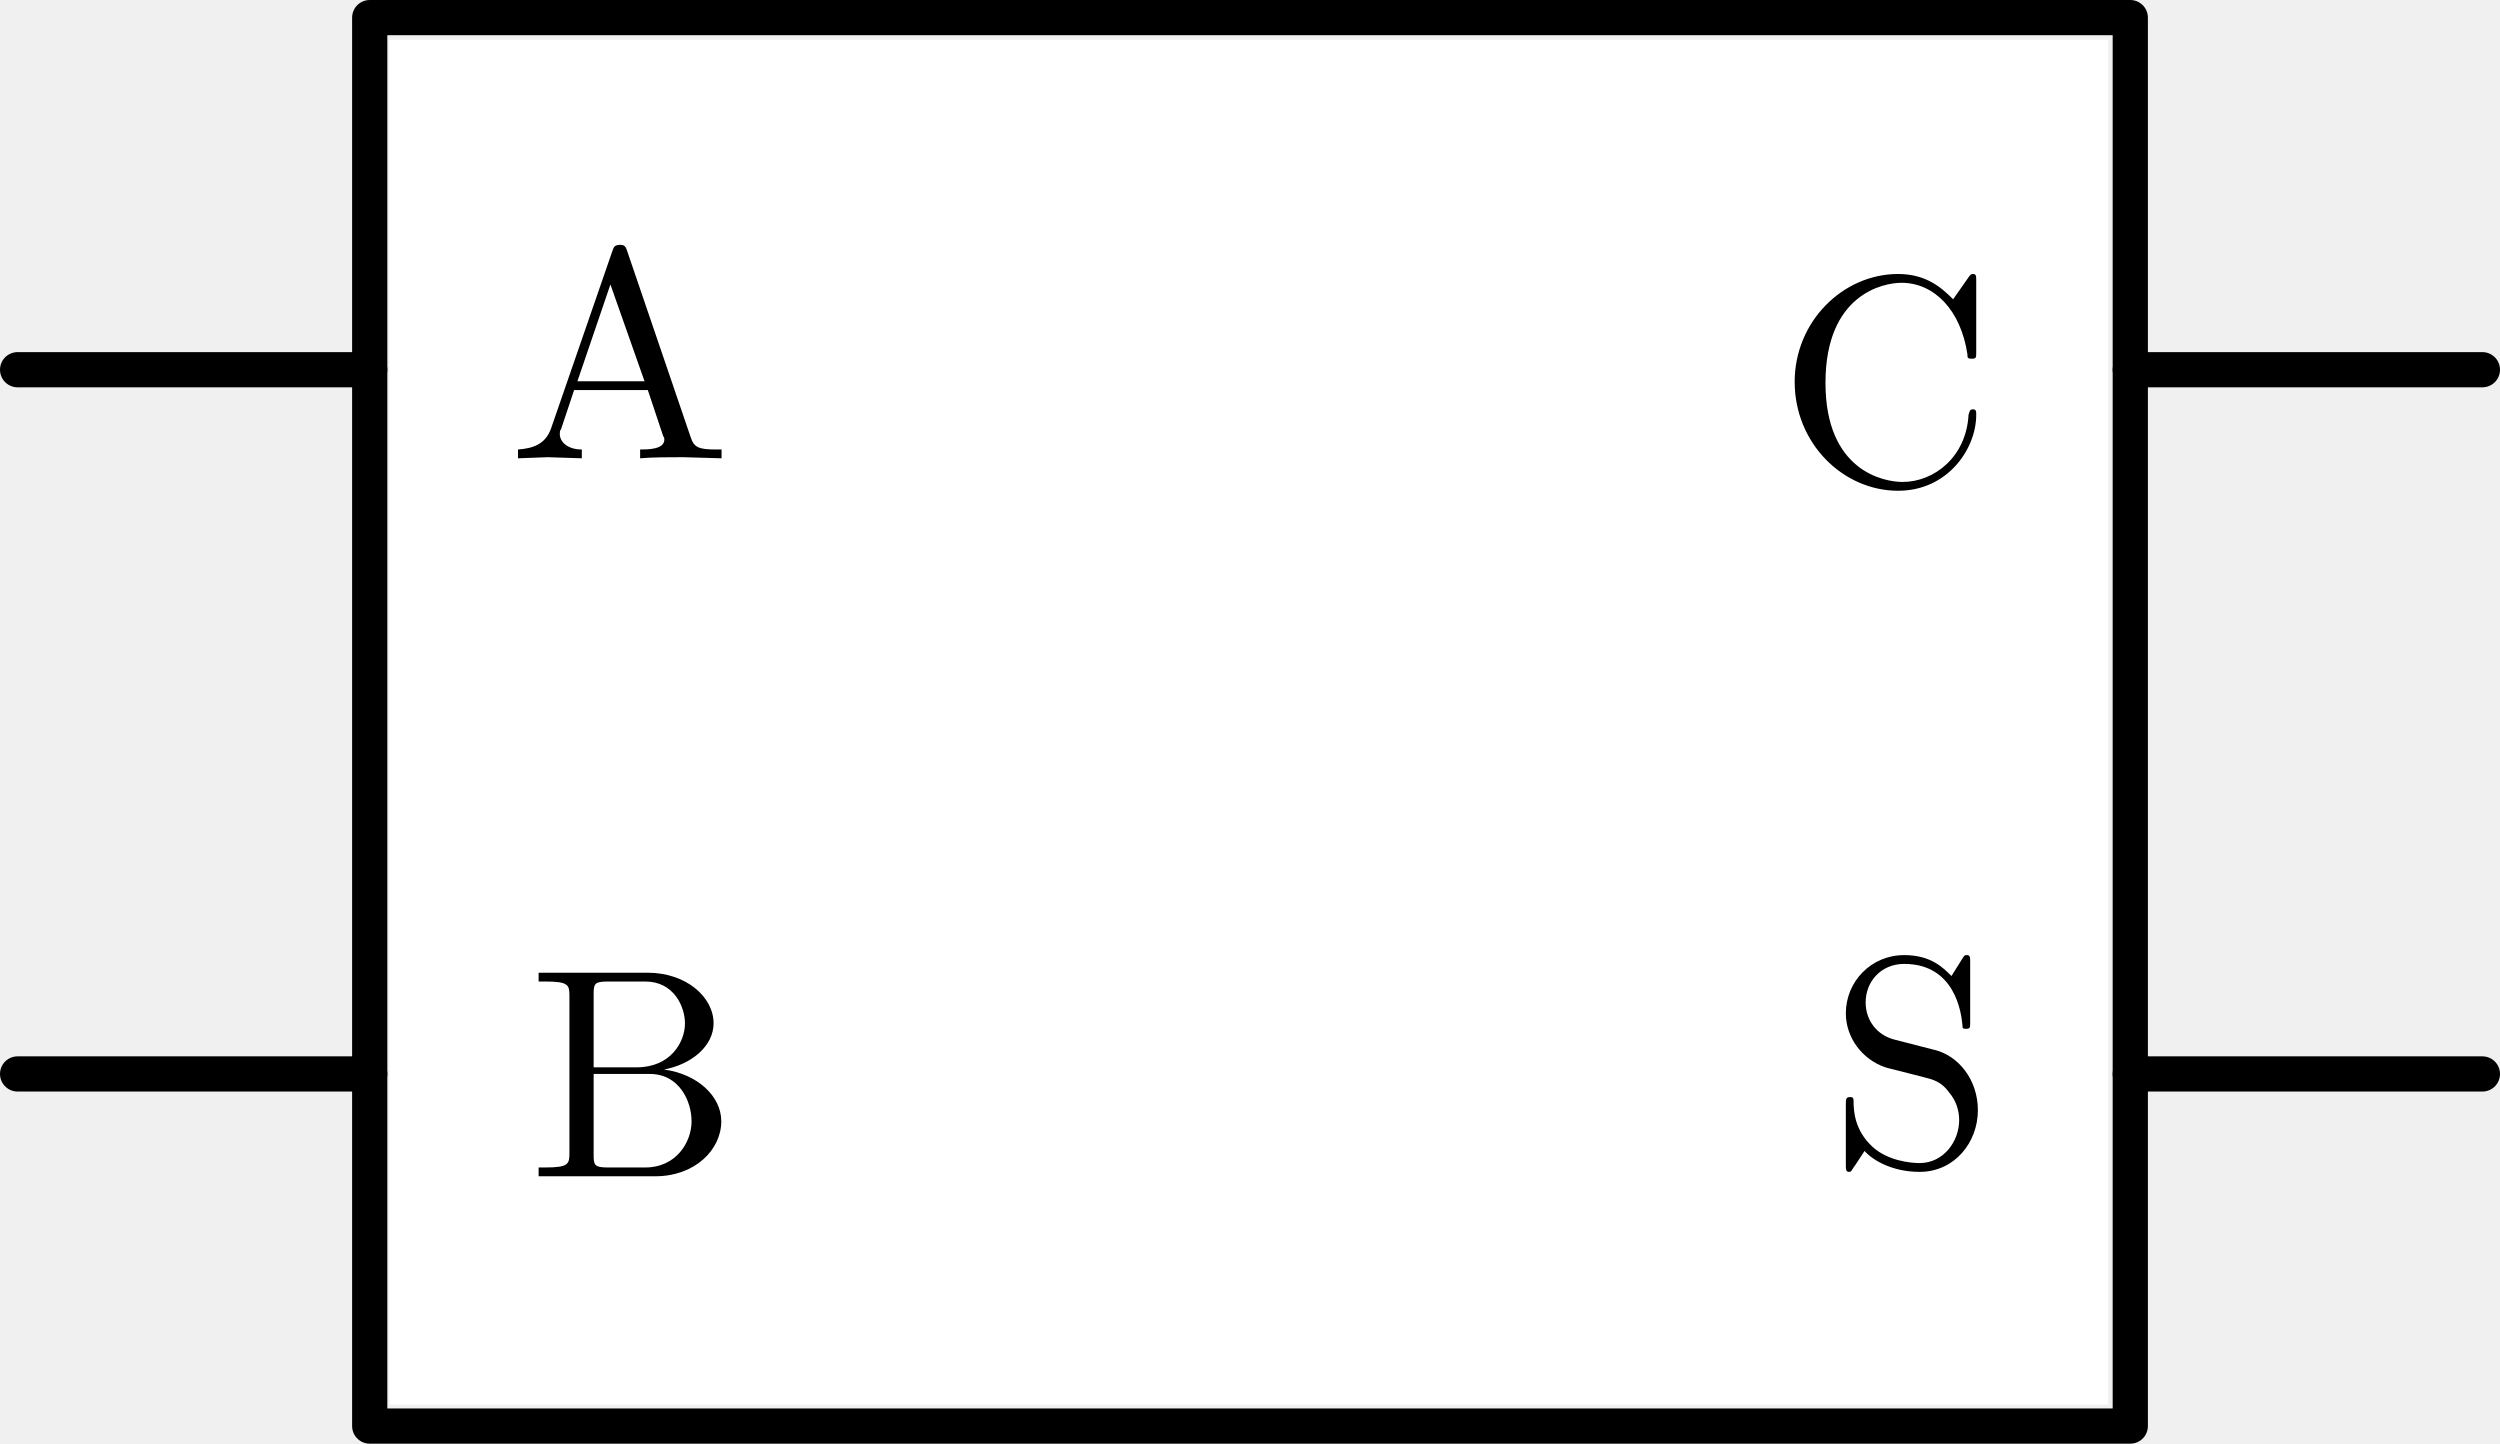
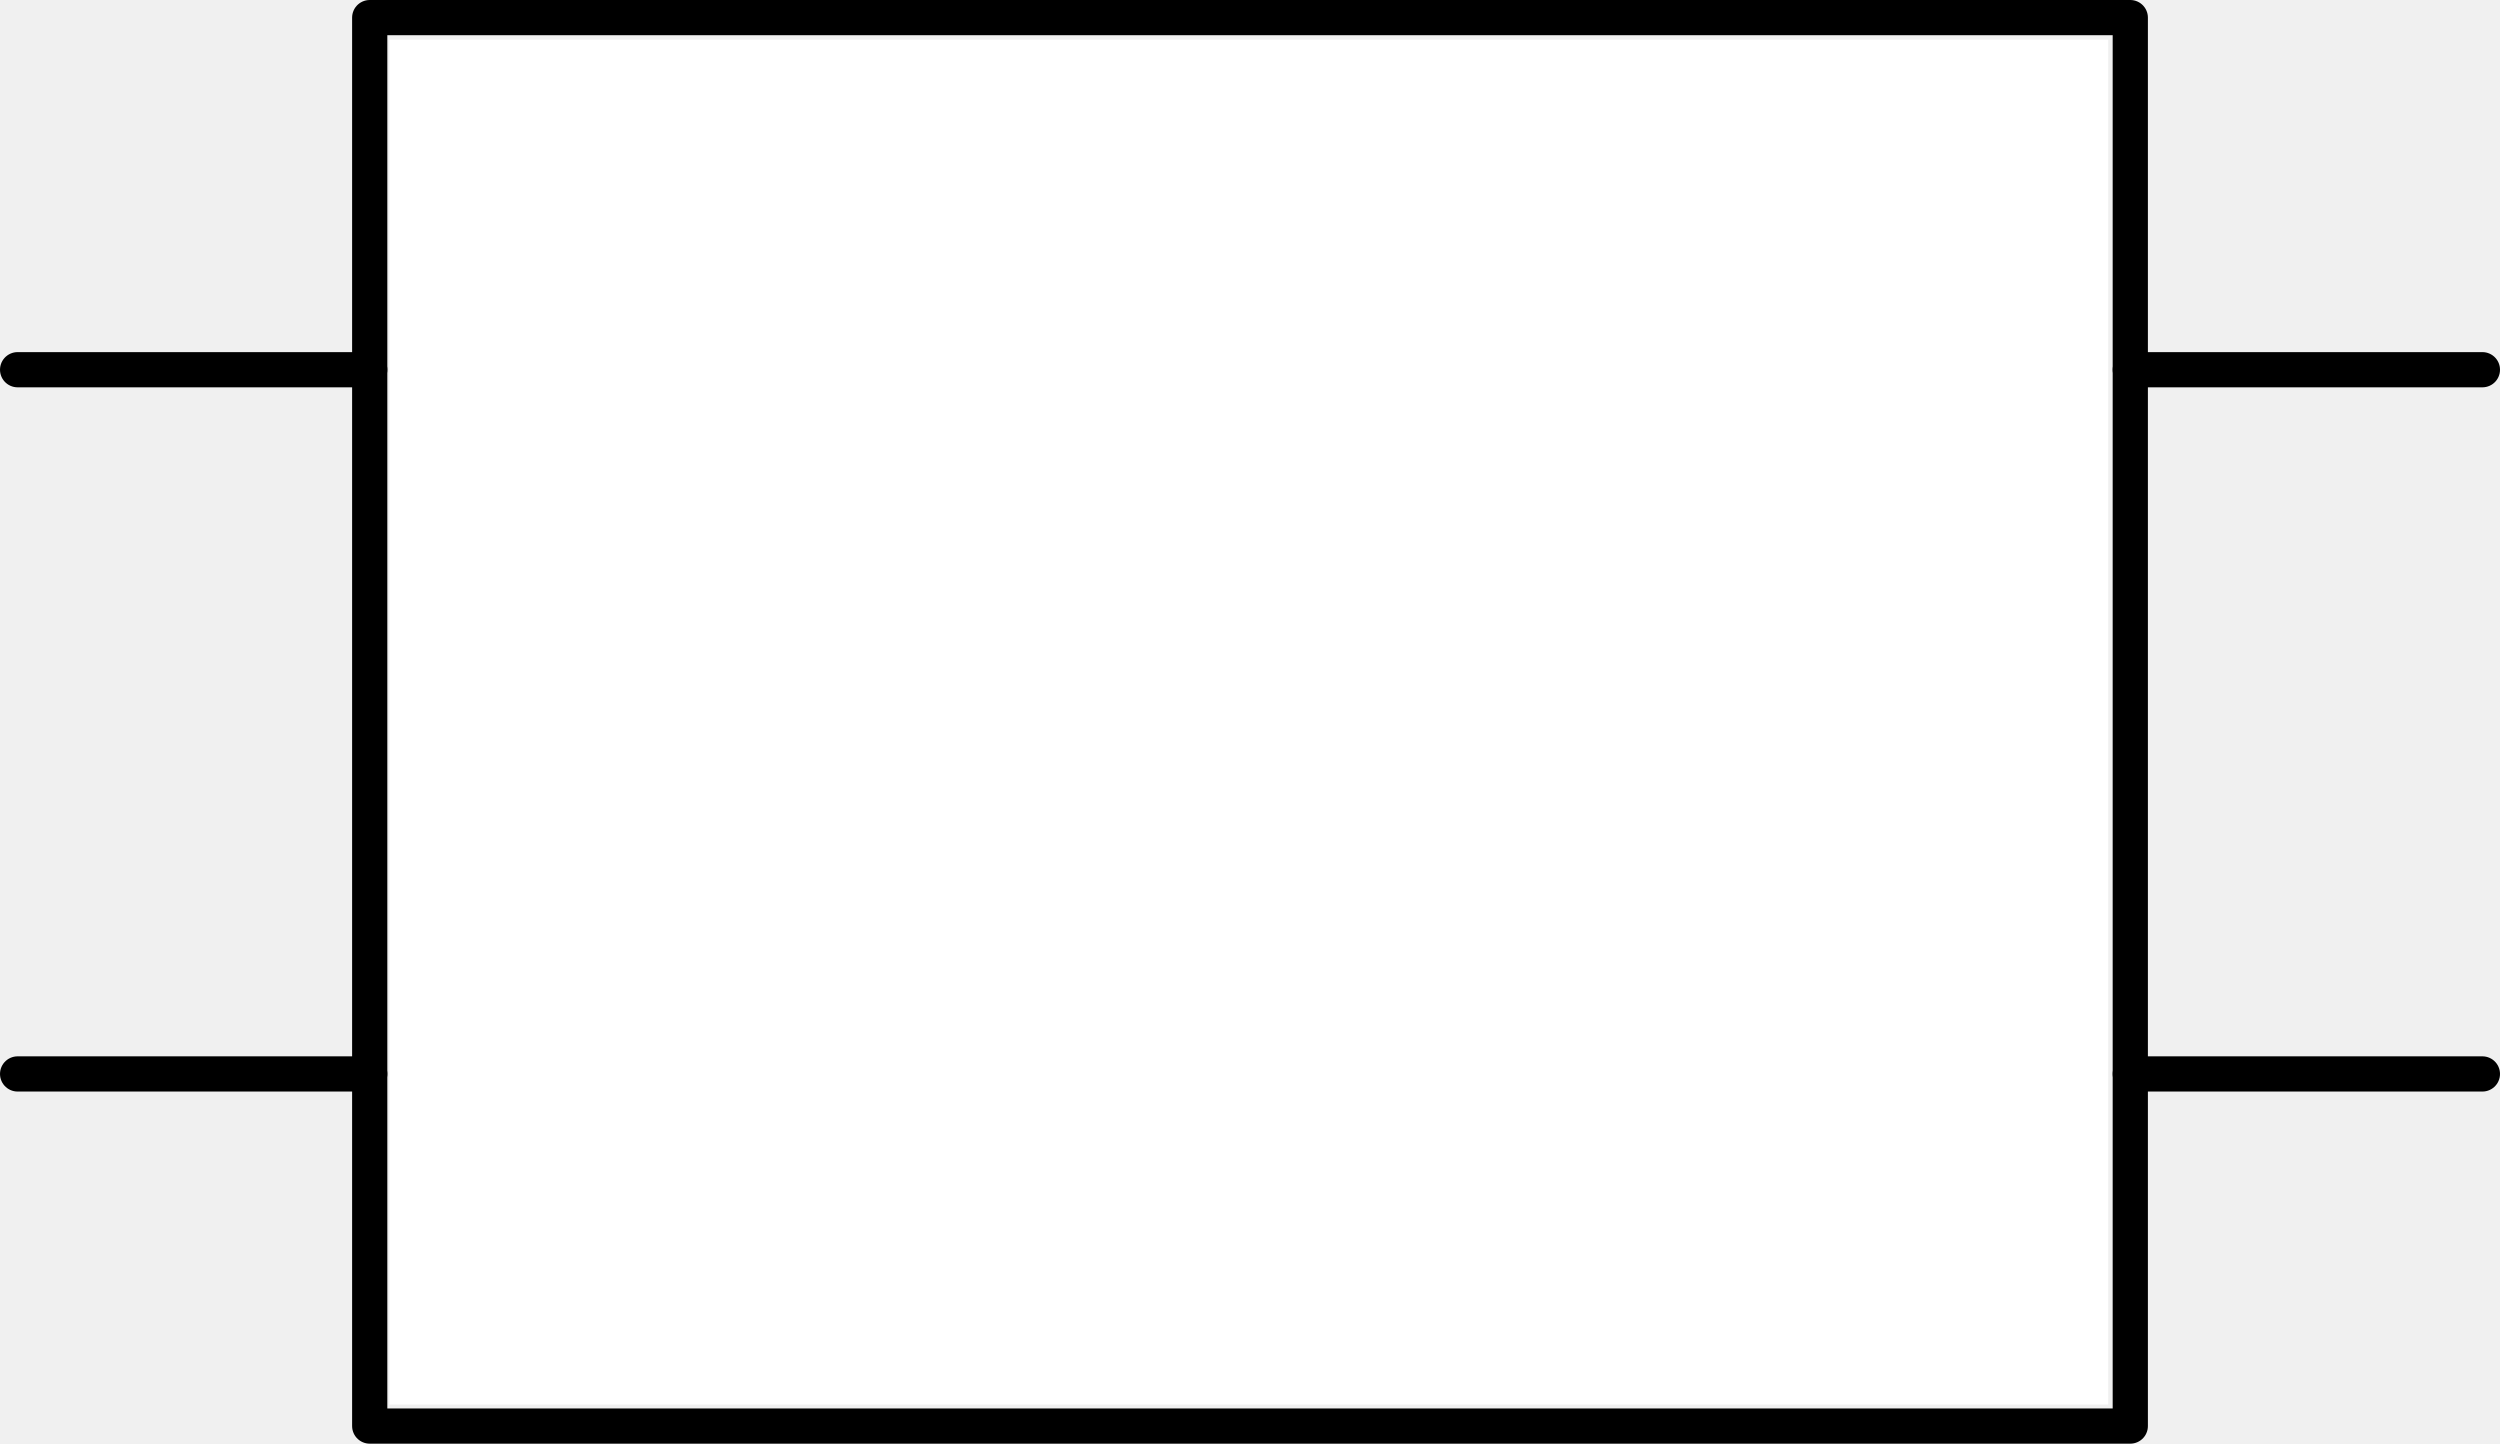
<svg xmlns="http://www.w3.org/2000/svg" width="35.5mm" height="20.5mm" viewBox="0 0 35.5 20.5" version="1.1" id="svg1" xml:space="preserve">
  <defs id="defs1" />
-   <g id="layer4" style="display:inline" transform="translate(-142.5059,-233.2948)">
-     <g id="g126" style="stroke-width:0.5;stroke-dasharray:none" transform="translate(47.7559,123.5448)">
-       <path style="display:inline;fill:#ffffff;fill-opacity:1;stroke-width:0.472;stroke-linecap:round;stroke-linejoin:round;stroke-dasharray:1.417, 1.417" d="m 559.5,920.5 v -36.625 h 46.125 46.125 v 36.625 36.625 h -46.125 -46.125 z" id="path112" transform="matrix(0.2645833,0,0,0.2645833,-47.7559,-123.5448)" />
-       <path id="path118" style="display:inline;fill:#ffffff;fill-opacity:1;fill-rule:nonzero;stroke:#000000;stroke-width:0.5;stroke-linecap:round;stroke-linejoin:round;stroke-dasharray:none;stroke-opacity:1" d="m 100,130 v -20 m 25,0 h -25 m 0,20 h 25 m 0,-20 v 20" transform="translate(-1.0416667e-6)" />
-       <text xml:space="preserve" style="font-size:4.233px;font-family:'Latin Modern Roman';-inkscape-font-specification:'Latin Modern Roman, ';text-align:start;writing-mode:lr-tb;direction:ltr;text-anchor:start;display:inline;fill:#000000;fill-opacity:1;stroke:none;stroke-width:0.5;stroke-linecap:round;stroke-linejoin:round;stroke-dasharray:none;stroke-opacity:1" x="120" y="116.627" id="text107-7">
-         <tspan id="tspan107-1" style="stroke-width:0.5;stroke-dasharray:none" x="120" y="116.627">C</tspan>
-       </text>
-       <text xml:space="preserve" style="font-size:4.233px;font-family:'Latin Modern Math';-inkscape-font-specification:'Latin Modern Math';text-align:start;writing-mode:lr-tb;direction:ltr;text-anchor:start;display:inline;fill:#000000;fill-opacity:1;stroke:none;stroke-width:0.5;stroke-linecap:round;stroke-linejoin:round;stroke-dasharray:none;stroke-opacity:1" x="102.244" y="126.455" id="text117-0-6">
-         <tspan id="tspan117-01-1" style="stroke-width:0.5;stroke-dasharray:none" x="102.244" y="126.455">B</tspan>
-       </text>
-       <text xml:space="preserve" style="font-size:4.233px;font-family:'Latin Modern Math';-inkscape-font-specification:'Latin Modern Math';text-align:start;writing-mode:lr-tb;direction:ltr;text-anchor:start;display:inline;fill:#000000;fill-opacity:1;stroke:none;stroke-width:0.5;stroke-linecap:round;stroke-linejoin:round;stroke-dasharray:none;stroke-opacity:1" x="101.965" y="116.257" id="text116-41-2">
-         <tspan id="tspan116-2-1" style="fill:#000000;fill-opacity:1;stroke:none;stroke-width:0.5;stroke-dasharray:none" x="101.965" y="116.257">A</tspan>
-       </text>
-       <text xml:space="preserve" style="font-size:4.233px;font-family:'Latin Modern Roman';-inkscape-font-specification:'Latin Modern Roman, ';text-align:start;writing-mode:lr-tb;direction:ltr;text-anchor:start;display:inline;fill:#000000;fill-opacity:1;stroke:none;stroke-width:0.5;stroke-linecap:round;stroke-linejoin:round;stroke-dasharray:none;stroke-opacity:1" x="120.728" y="126.296" id="text106-8">
-         <tspan id="tspan106-2" style="fill:#000000;fill-opacity:1;stroke:none;stroke-width:0.5;stroke-dasharray:none" x="120.728" y="126.296">S</tspan>
-       </text>
-       <path style="fill:none;stroke:#000000;stroke-width:0.5;stroke-linecap:round;stroke-linejoin:round;stroke-dasharray:none" d="m 125,125 h 5" id="path119" />
-       <path style="fill:none;stroke:#000000;stroke-width:0.5;stroke-linecap:round;stroke-linejoin:round;stroke-dasharray:none" d="m 125,115 h 5" id="path120" />
-       <path style="fill:none;stroke:#000000;stroke-width:0.5;stroke-linecap:round;stroke-linejoin:round;stroke-dasharray:none" d="M 100,115 H 95" id="path121" />
-       <path style="fill:none;stroke:#000000;stroke-width:0.5;stroke-linecap:round;stroke-linejoin:round;stroke-dasharray:none" d="M 100,125 H 95" id="path126" />
+   <g id="layer4" style="display:inline" transform="translate(-140.7583,-168.2948)">
+     <g id="g126-1" style="display:inline;stroke-width:0.5;stroke-dasharray:none" transform="translate(46.00833,58.54479)">
+       <path style="display:inline;fill:#ffffff;fill-opacity:1;stroke-width:0.472;stroke-linecap:round;stroke-linejoin:round;stroke-dasharray:1.417, 1.417" d="m 559.5,920.5 v -36.625 h 46.125 46.125 v 36.625 36.625 h -46.125 -46.125 z" id="path112-8" transform="matrix(0.2645833,0,0,0.2645833,-47.7559,-123.5448)" />
+       <path id="path118-9" style="display:inline;fill:#ffffff;fill-opacity:1;fill-rule:nonzero;stroke:#000000;stroke-width:0.5;stroke-linecap:round;stroke-linejoin:round;stroke-dasharray:none;stroke-opacity:1" d="m 100,130 v -20 m 25,0 h -25 m 0,20 h 25 m 0,-20 v 20" transform="translate(-1.0416667e-6)" />
+       <path style="fill:none;stroke:#000000;stroke-width:0.5;stroke-linecap:round;stroke-linejoin:round;stroke-dasharray:none" d="m 125,125 h 5" id="path119-1" />
+       <path style="fill:none;stroke:#000000;stroke-width:0.5;stroke-linecap:round;stroke-linejoin:round;stroke-dasharray:none" d="m 125,115 h 5" id="path120-1" />
+       <path style="fill:none;stroke:#000000;stroke-width:0.5;stroke-linecap:round;stroke-linejoin:round;stroke-dasharray:none" d="M 100,115 H 95" id="path121-3" />
+       <path style="fill:none;stroke:#000000;stroke-width:0.5;stroke-linecap:round;stroke-linejoin:round;stroke-dasharray:none" d="M 100,125 H 95" id="path126-8" />
    </g>
  </g>
</svg>
